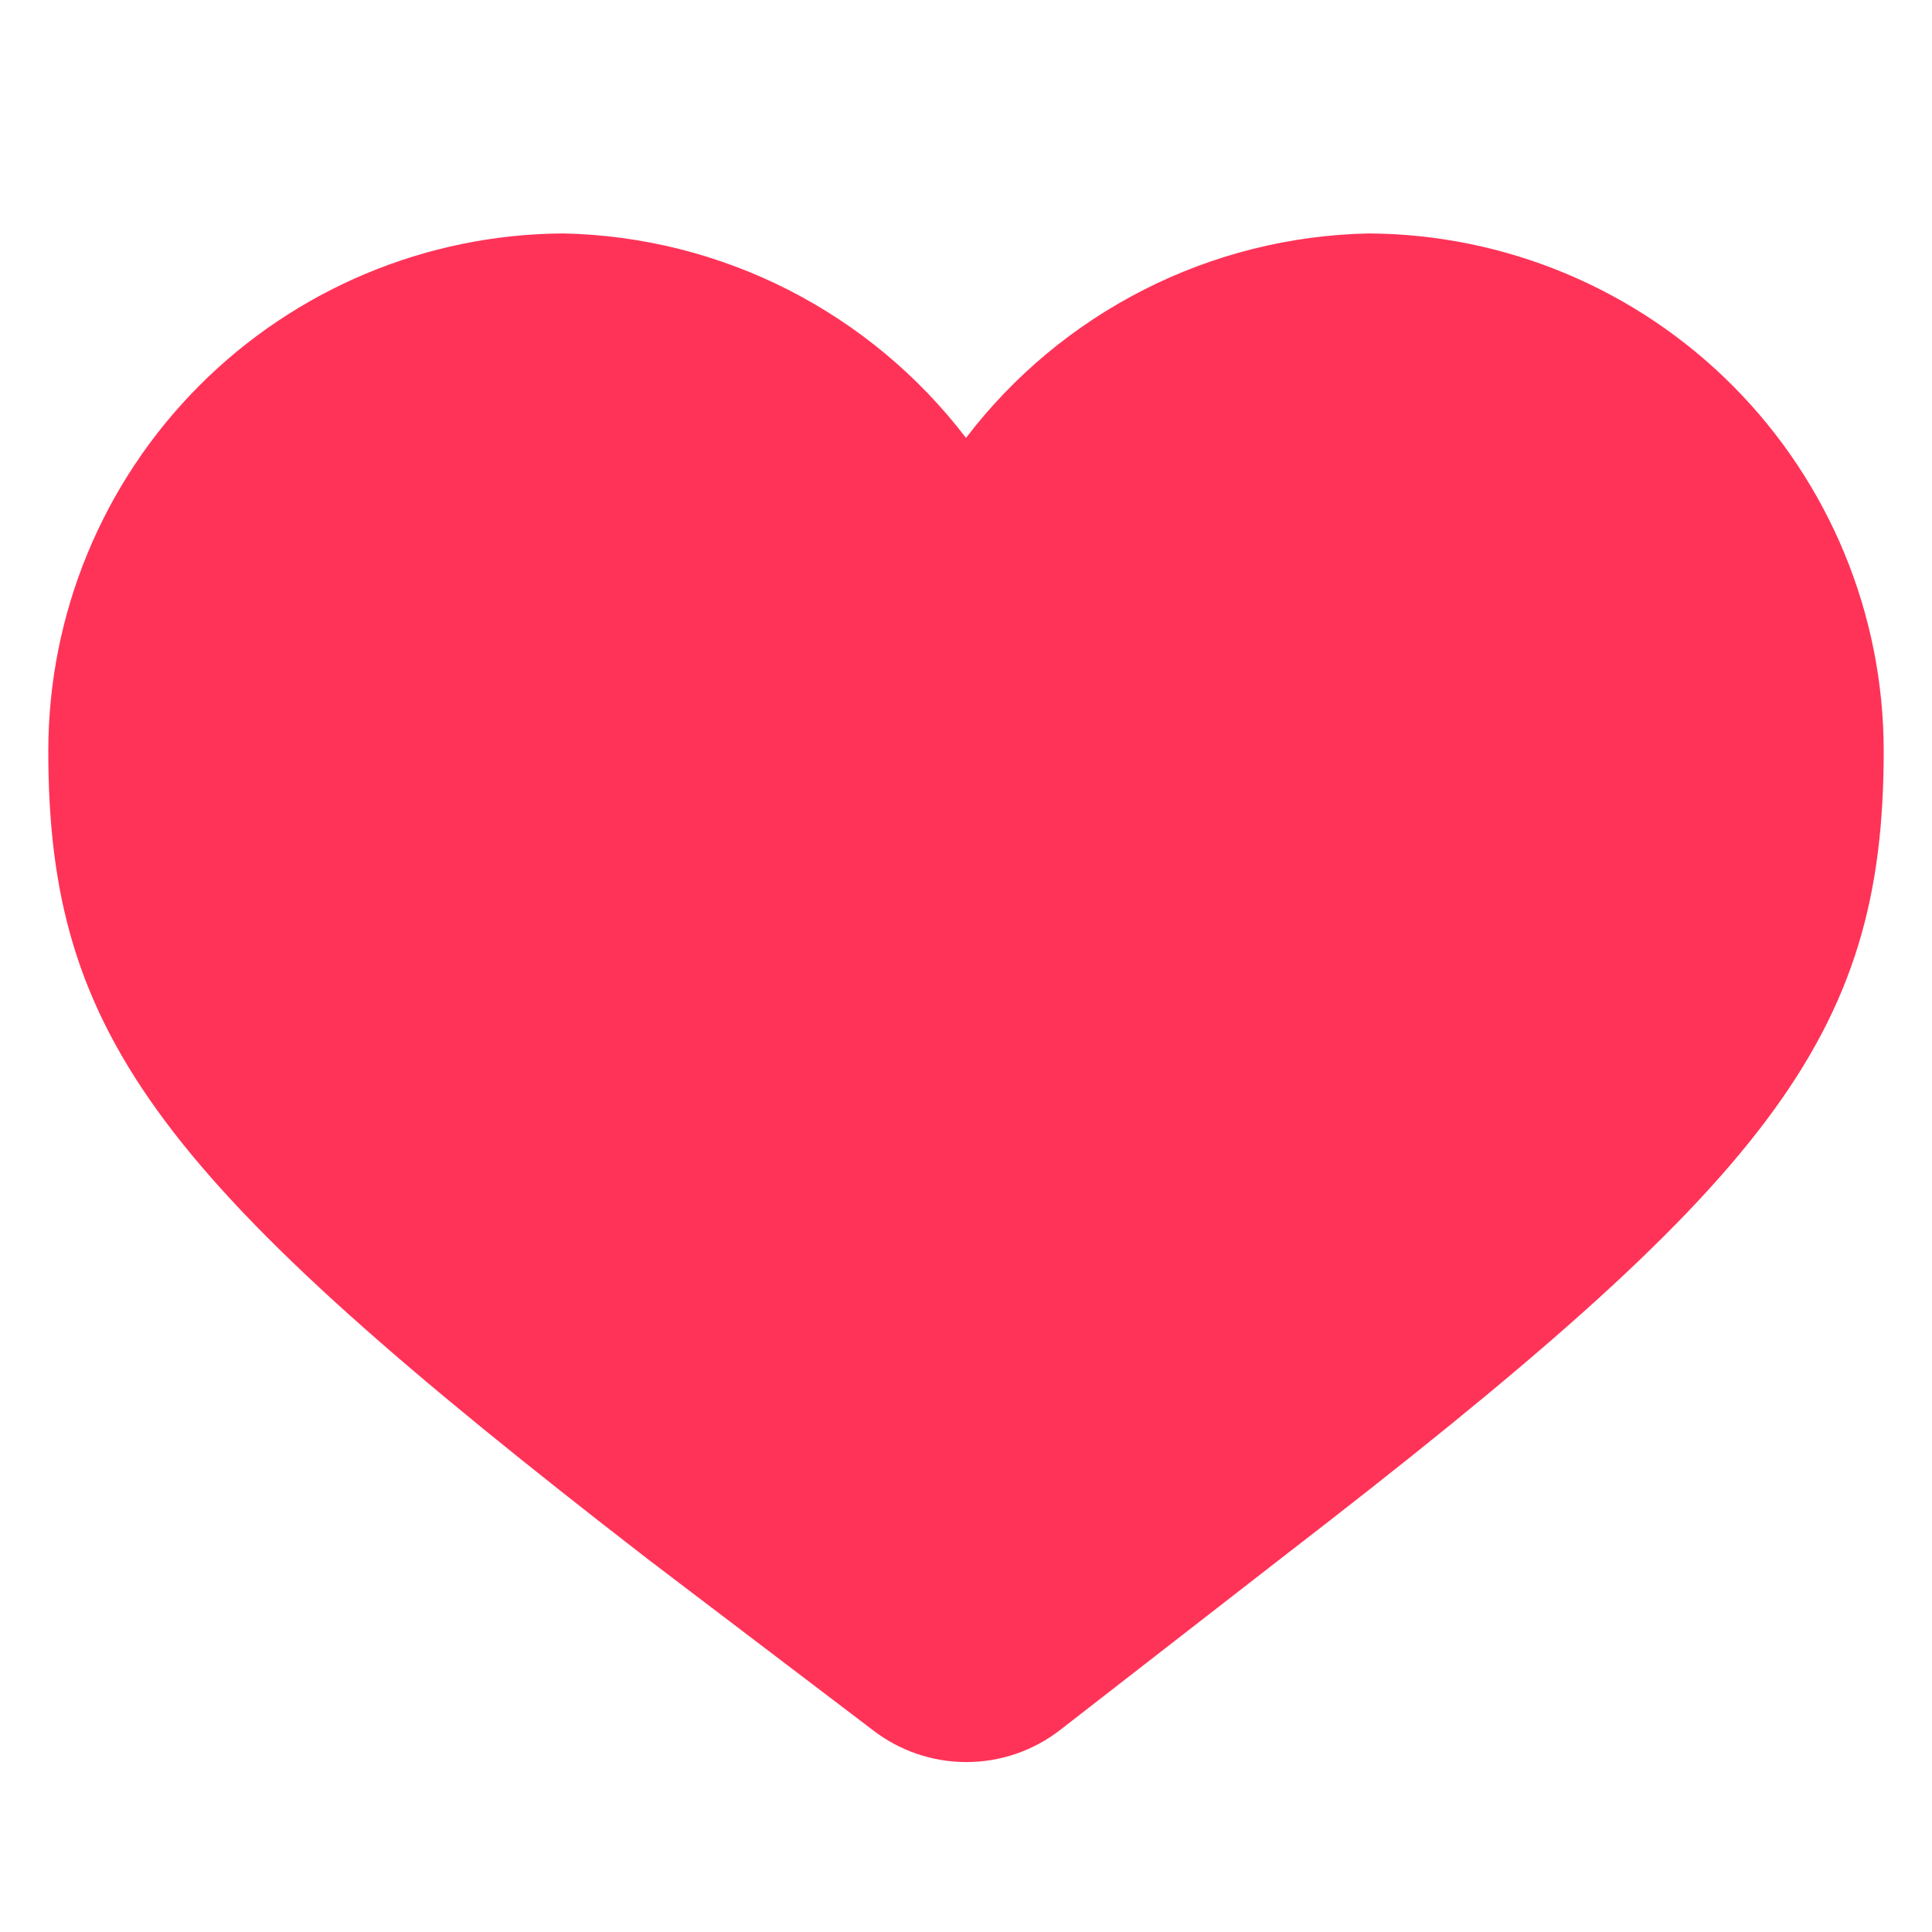
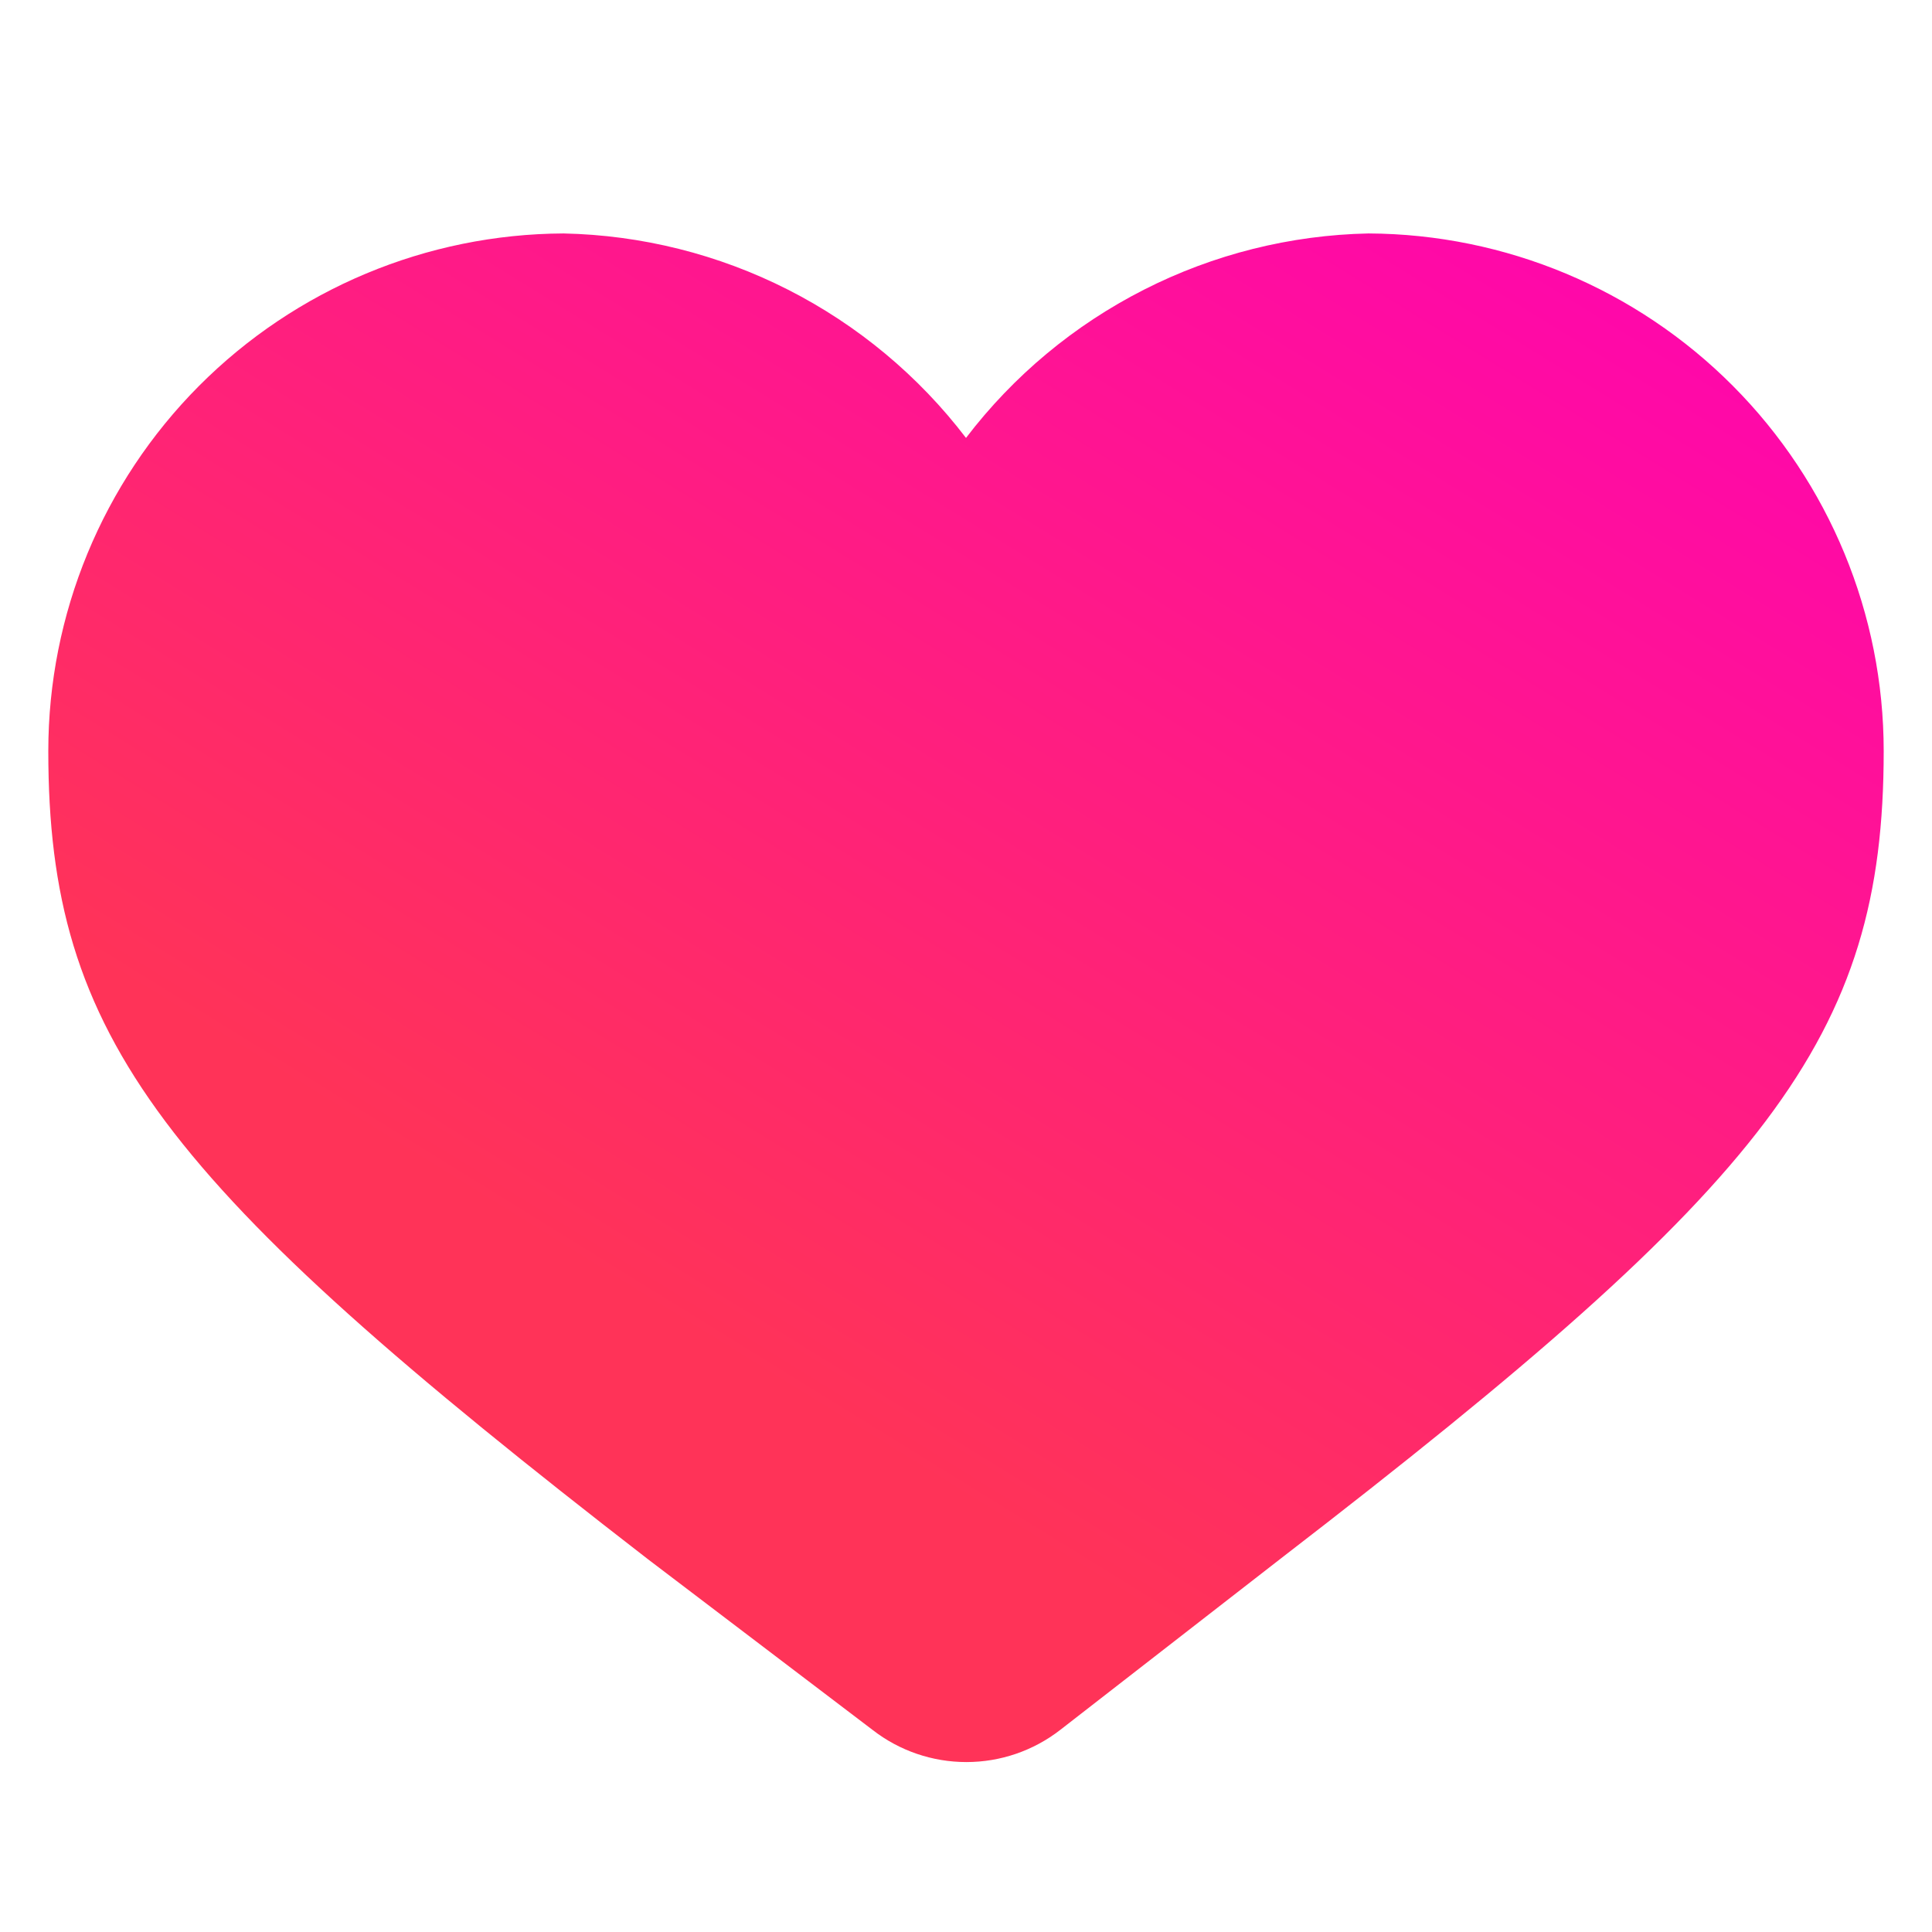
<svg xmlns="http://www.w3.org/2000/svg" width="24" height="24" viewBox="0 0 24 24" fill="none">
-   <path d="M17 2.9C18.7 2.908 20.328 3.589 21.527 4.794C22.726 5.999 23.4 7.63 23.4 9.33C23.4 12.9 21.97 14.69 15.95 19.33L13.17 21.49C12.836 21.749 12.427 21.889 12.005 21.889C11.583 21.889 11.173 21.749 10.84 21.49L8.05 19.37C2 14.69 0.6 12.9 0.6 9.33C0.6 7.63 1.273 5.999 2.472 4.794C3.672 3.589 5.299 2.908 7 2.9C7.97 2.92 8.924 3.159 9.79 3.599C10.655 4.039 11.411 4.668 12 5.44C12.589 4.668 13.344 4.039 14.21 3.599C15.075 3.159 16.029 2.92 17 2.9Z" fill="#FF3358" />
+   <path d="M17 2.9C18.7 2.908 20.328 3.589 21.527 4.794C22.726 5.999 23.4 7.63 23.4 9.33C23.4 12.9 21.97 14.69 15.95 19.33L13.17 21.49C12.836 21.749 12.427 21.889 12.005 21.889C11.583 21.889 11.173 21.749 10.84 21.49L8.05 19.37C2 14.69 0.6 12.9 0.6 9.33C0.6 7.63 1.273 5.999 2.472 4.794C3.672 3.589 5.299 2.908 7 2.9C7.97 2.92 8.924 3.159 9.79 3.599C10.655 4.039 11.411 4.668 12 5.44C12.589 4.668 13.344 4.039 14.21 3.599C15.075 3.159 16.029 2.92 17 2.9Z" fill="url(#paint0_linear)" />
+   <defs>
+     <linearGradient id="paint0_linear" x1="19" y1="-0.5" x2="8.5" y2="16.5" gradientUnits="userSpaceOnUse">
+       <stop stop-color="#FF00B8" />
+       <stop offset="1" stop-color="#FF3358" />
+     </linearGradient>
+   </defs>
</svg>
